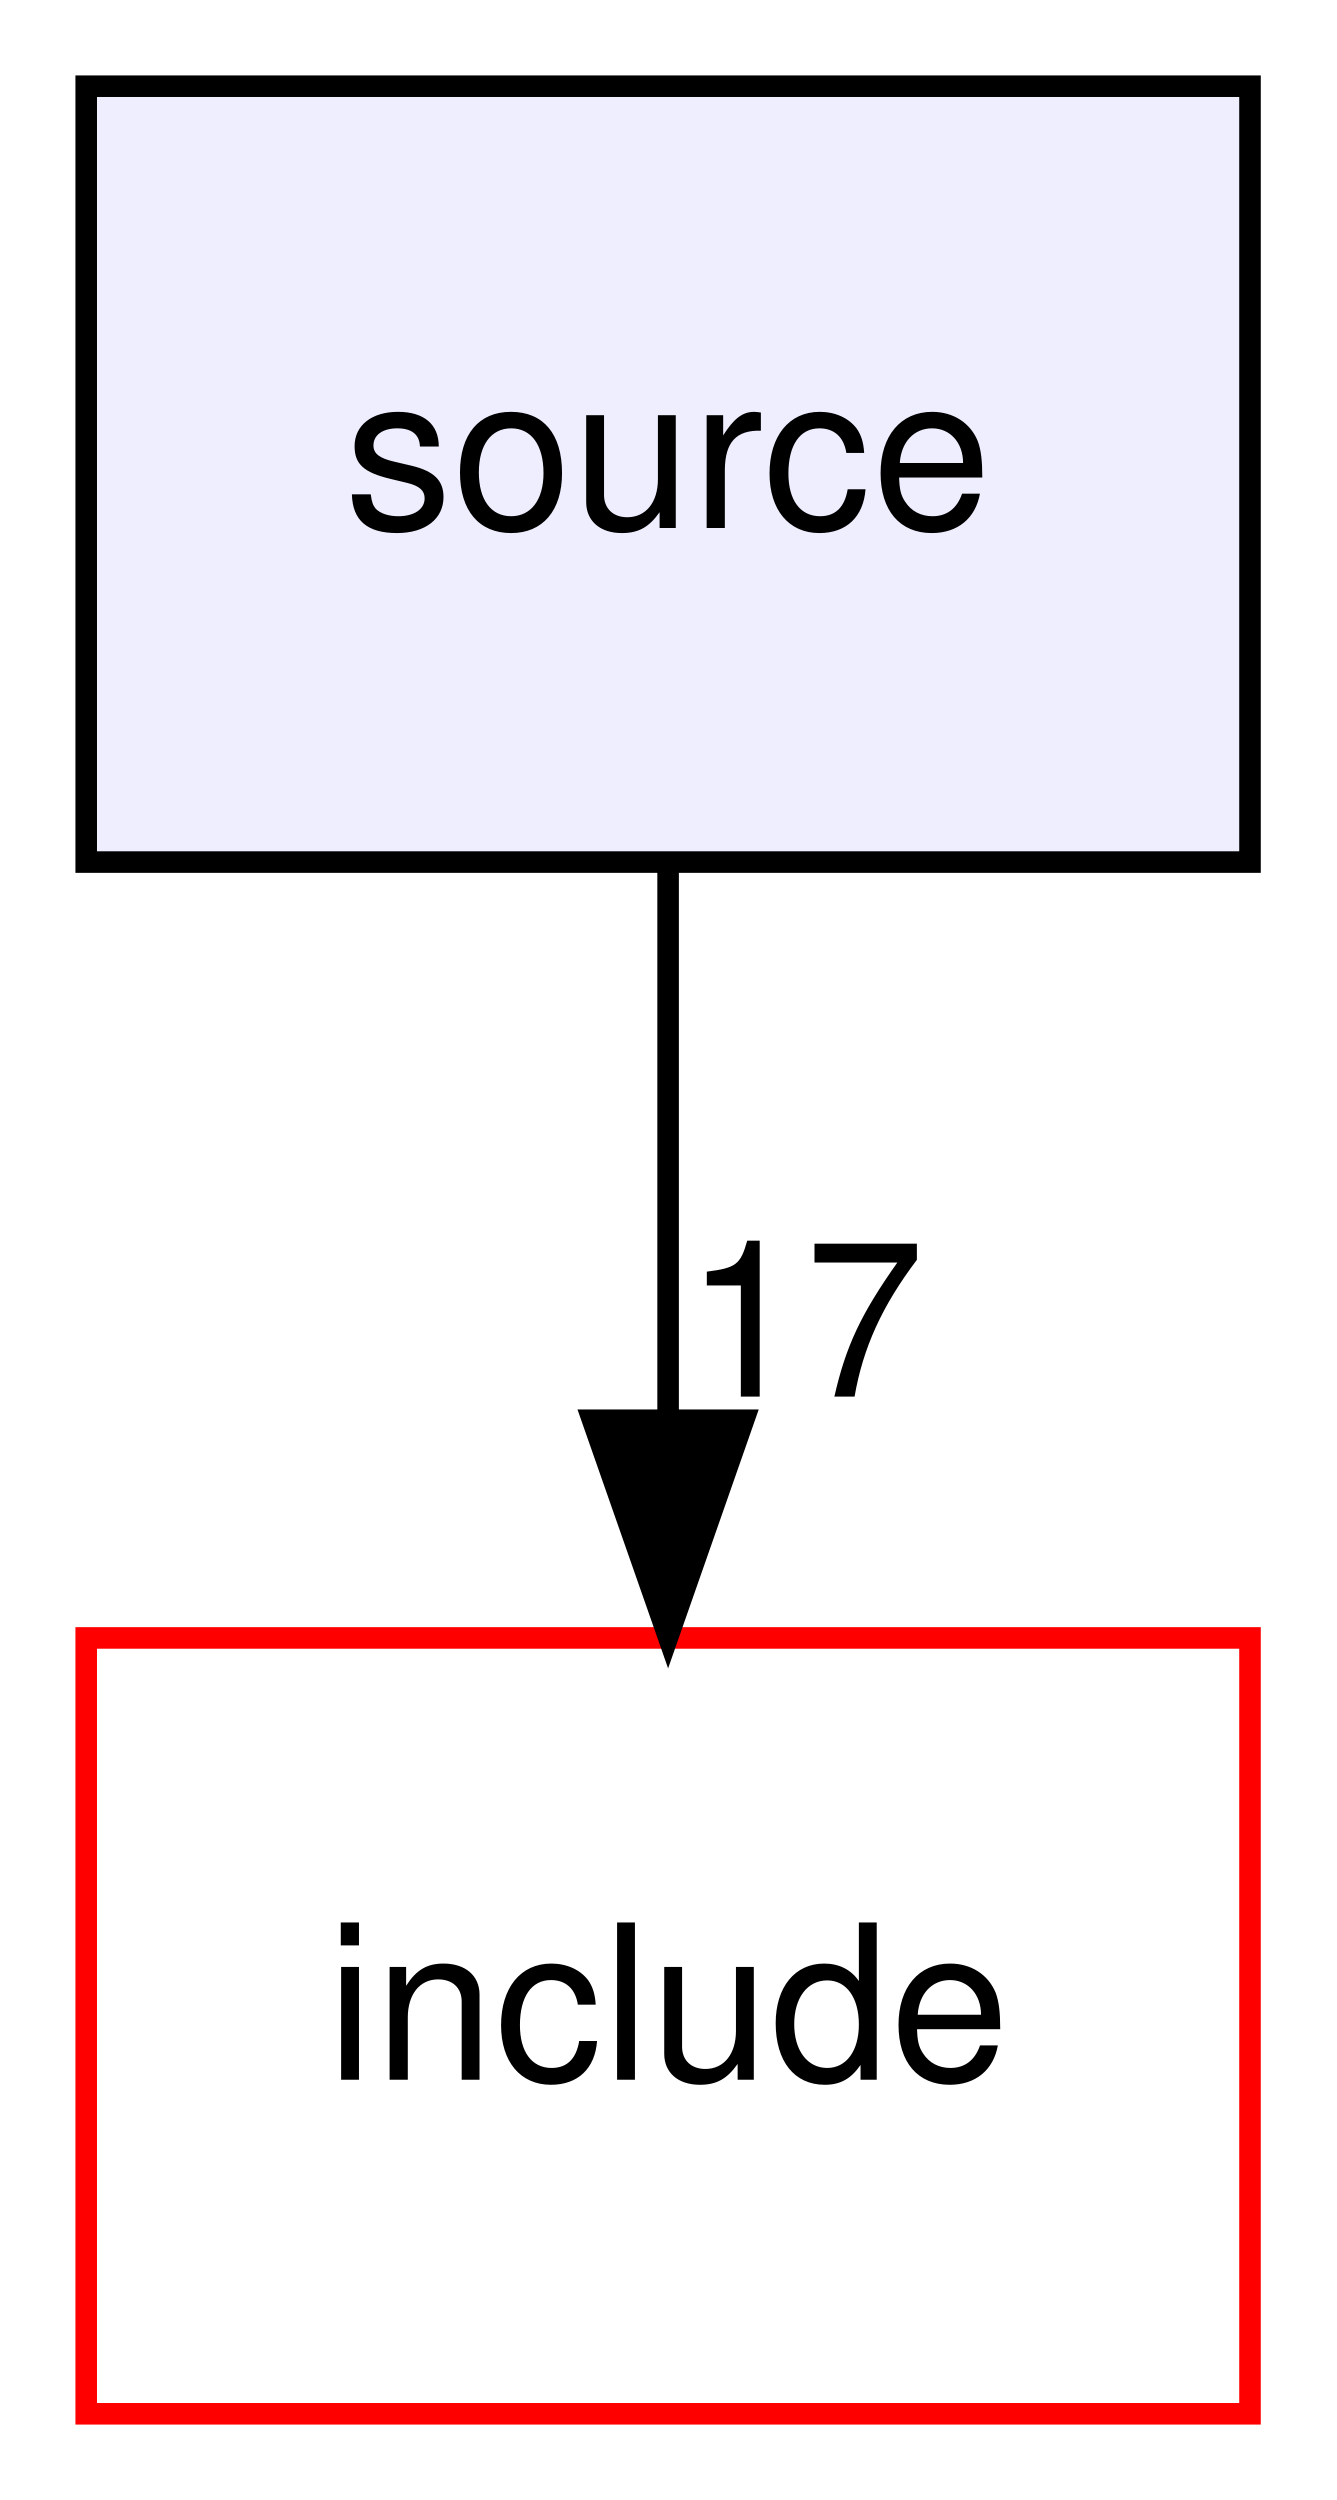
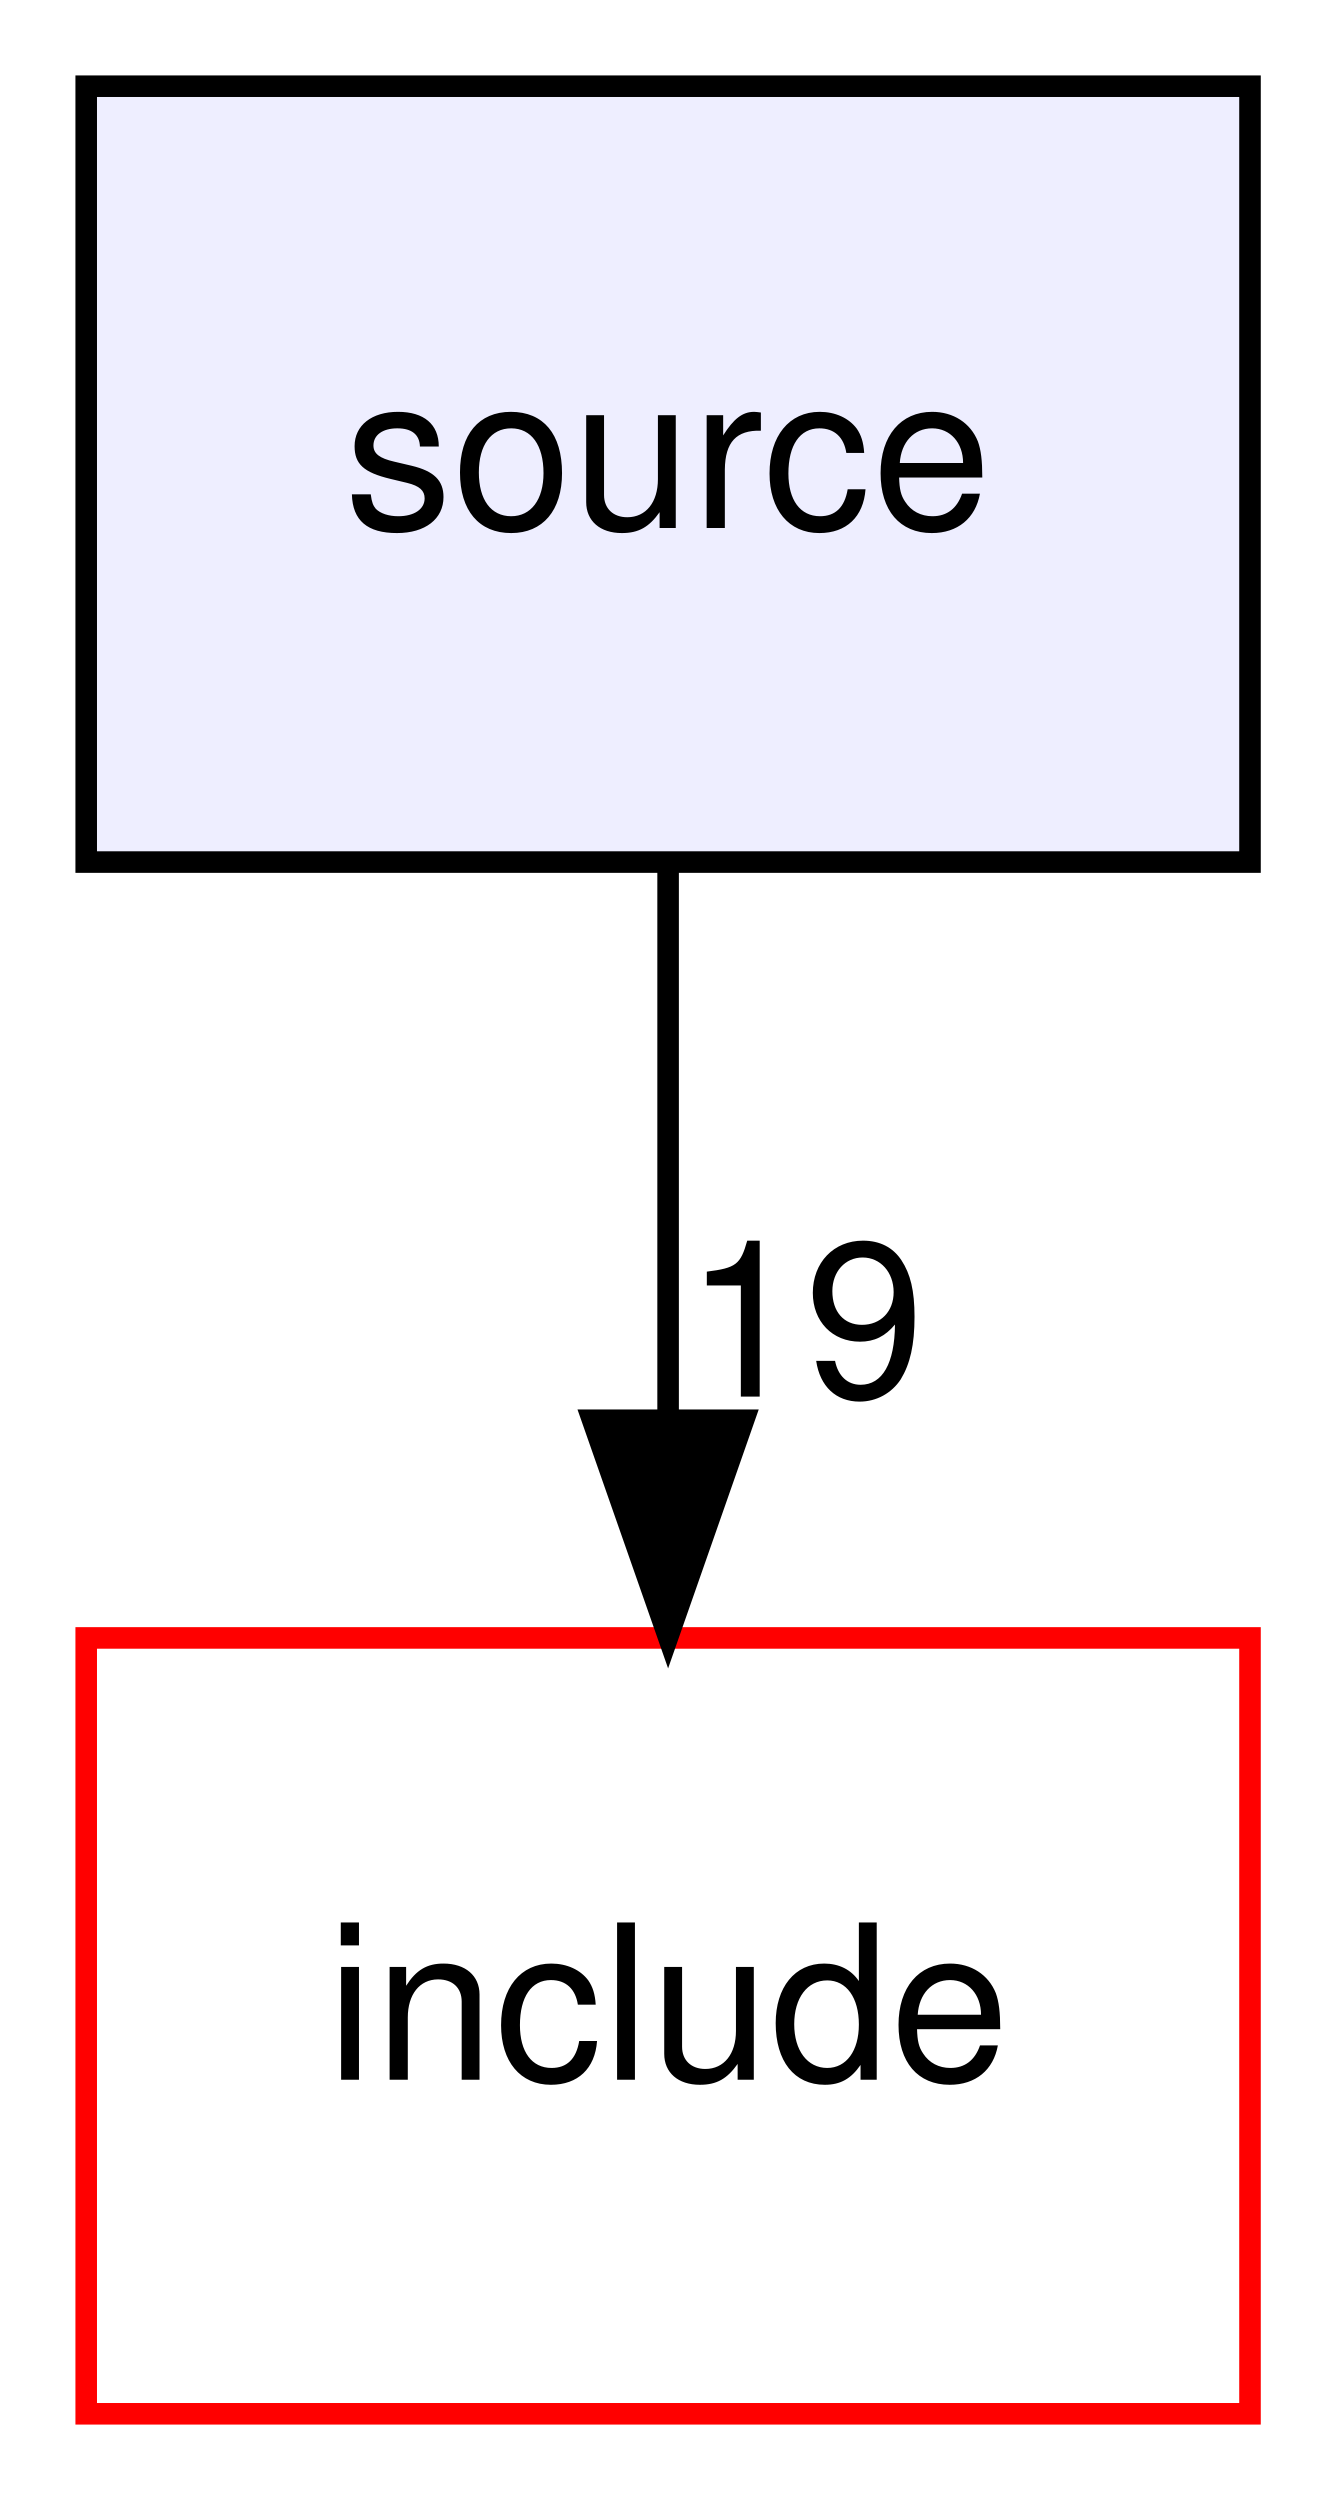
<svg xmlns="http://www.w3.org/2000/svg" xmlns:xlink="http://www.w3.org/1999/xlink" width="62pt" height="116pt" viewBox="0.00 0.00 62.00 116.00">
  <g id="graph0" class="graph" transform="scale(1 1) rotate(0) translate(4 112)">
    <g id="node1" class="node">
      <g id="a_node1">
        <a xlink:href="dir_b2f33c71d4aa5e7af42a1ca61ff5af1b.html" target="_top" xlink:title="source">
          <polygon fill="#eeeeff" stroke="black" points="54,-108 0,-108 0,-72 54,-72 54,-108" />
          <text text-anchor="middle" x="27" y="-87.5" font-family="Helvetica,sans-Serif" font-size="10.00">source</text>
        </a>
      </g>
    </g>
    <g id="node2" class="node">
      <g id="a_node2">
        <a xlink:href="dir_d44c64559bbebec7f509842c48db8b23.html" target="_top" xlink:title="include">
          <polygon fill="none" stroke="red" points="54,-36 0,-36 0,0 54,0 54,-36" />
          <text text-anchor="middle" x="27" y="-15.5" font-family="Helvetica,sans-Serif" font-size="10.00">include</text>
        </a>
      </g>
    </g>
    <g id="edge1" class="edge">
      <path fill="none" stroke="black" d="M27,-71.7C27,-63.98 27,-54.71 27,-46.11" />
      <polygon fill="black" stroke="black" points="30.5,-46.1 27,-36.1 23.5,-46.1 30.5,-46.1" />
      <g id="a_edge1-headlabel">
-         <a xlink:href="dir_000004_000001.html" target="_top" xlink:title="17">
-           <text text-anchor="middle" x="33.34" y="-47.2" font-family="Helvetica,sans-Serif" font-size="10.00">17</text>
+         <a xlink:href="dir_000004_000001.html" target="_top" xlink:title="19">
+           <text text-anchor="middle" x="33.34" y="-47.2" font-family="Helvetica,sans-Serif" font-size="10.00">19</text>
        </a>
      </g>
    </g>
  </g>
</svg>
